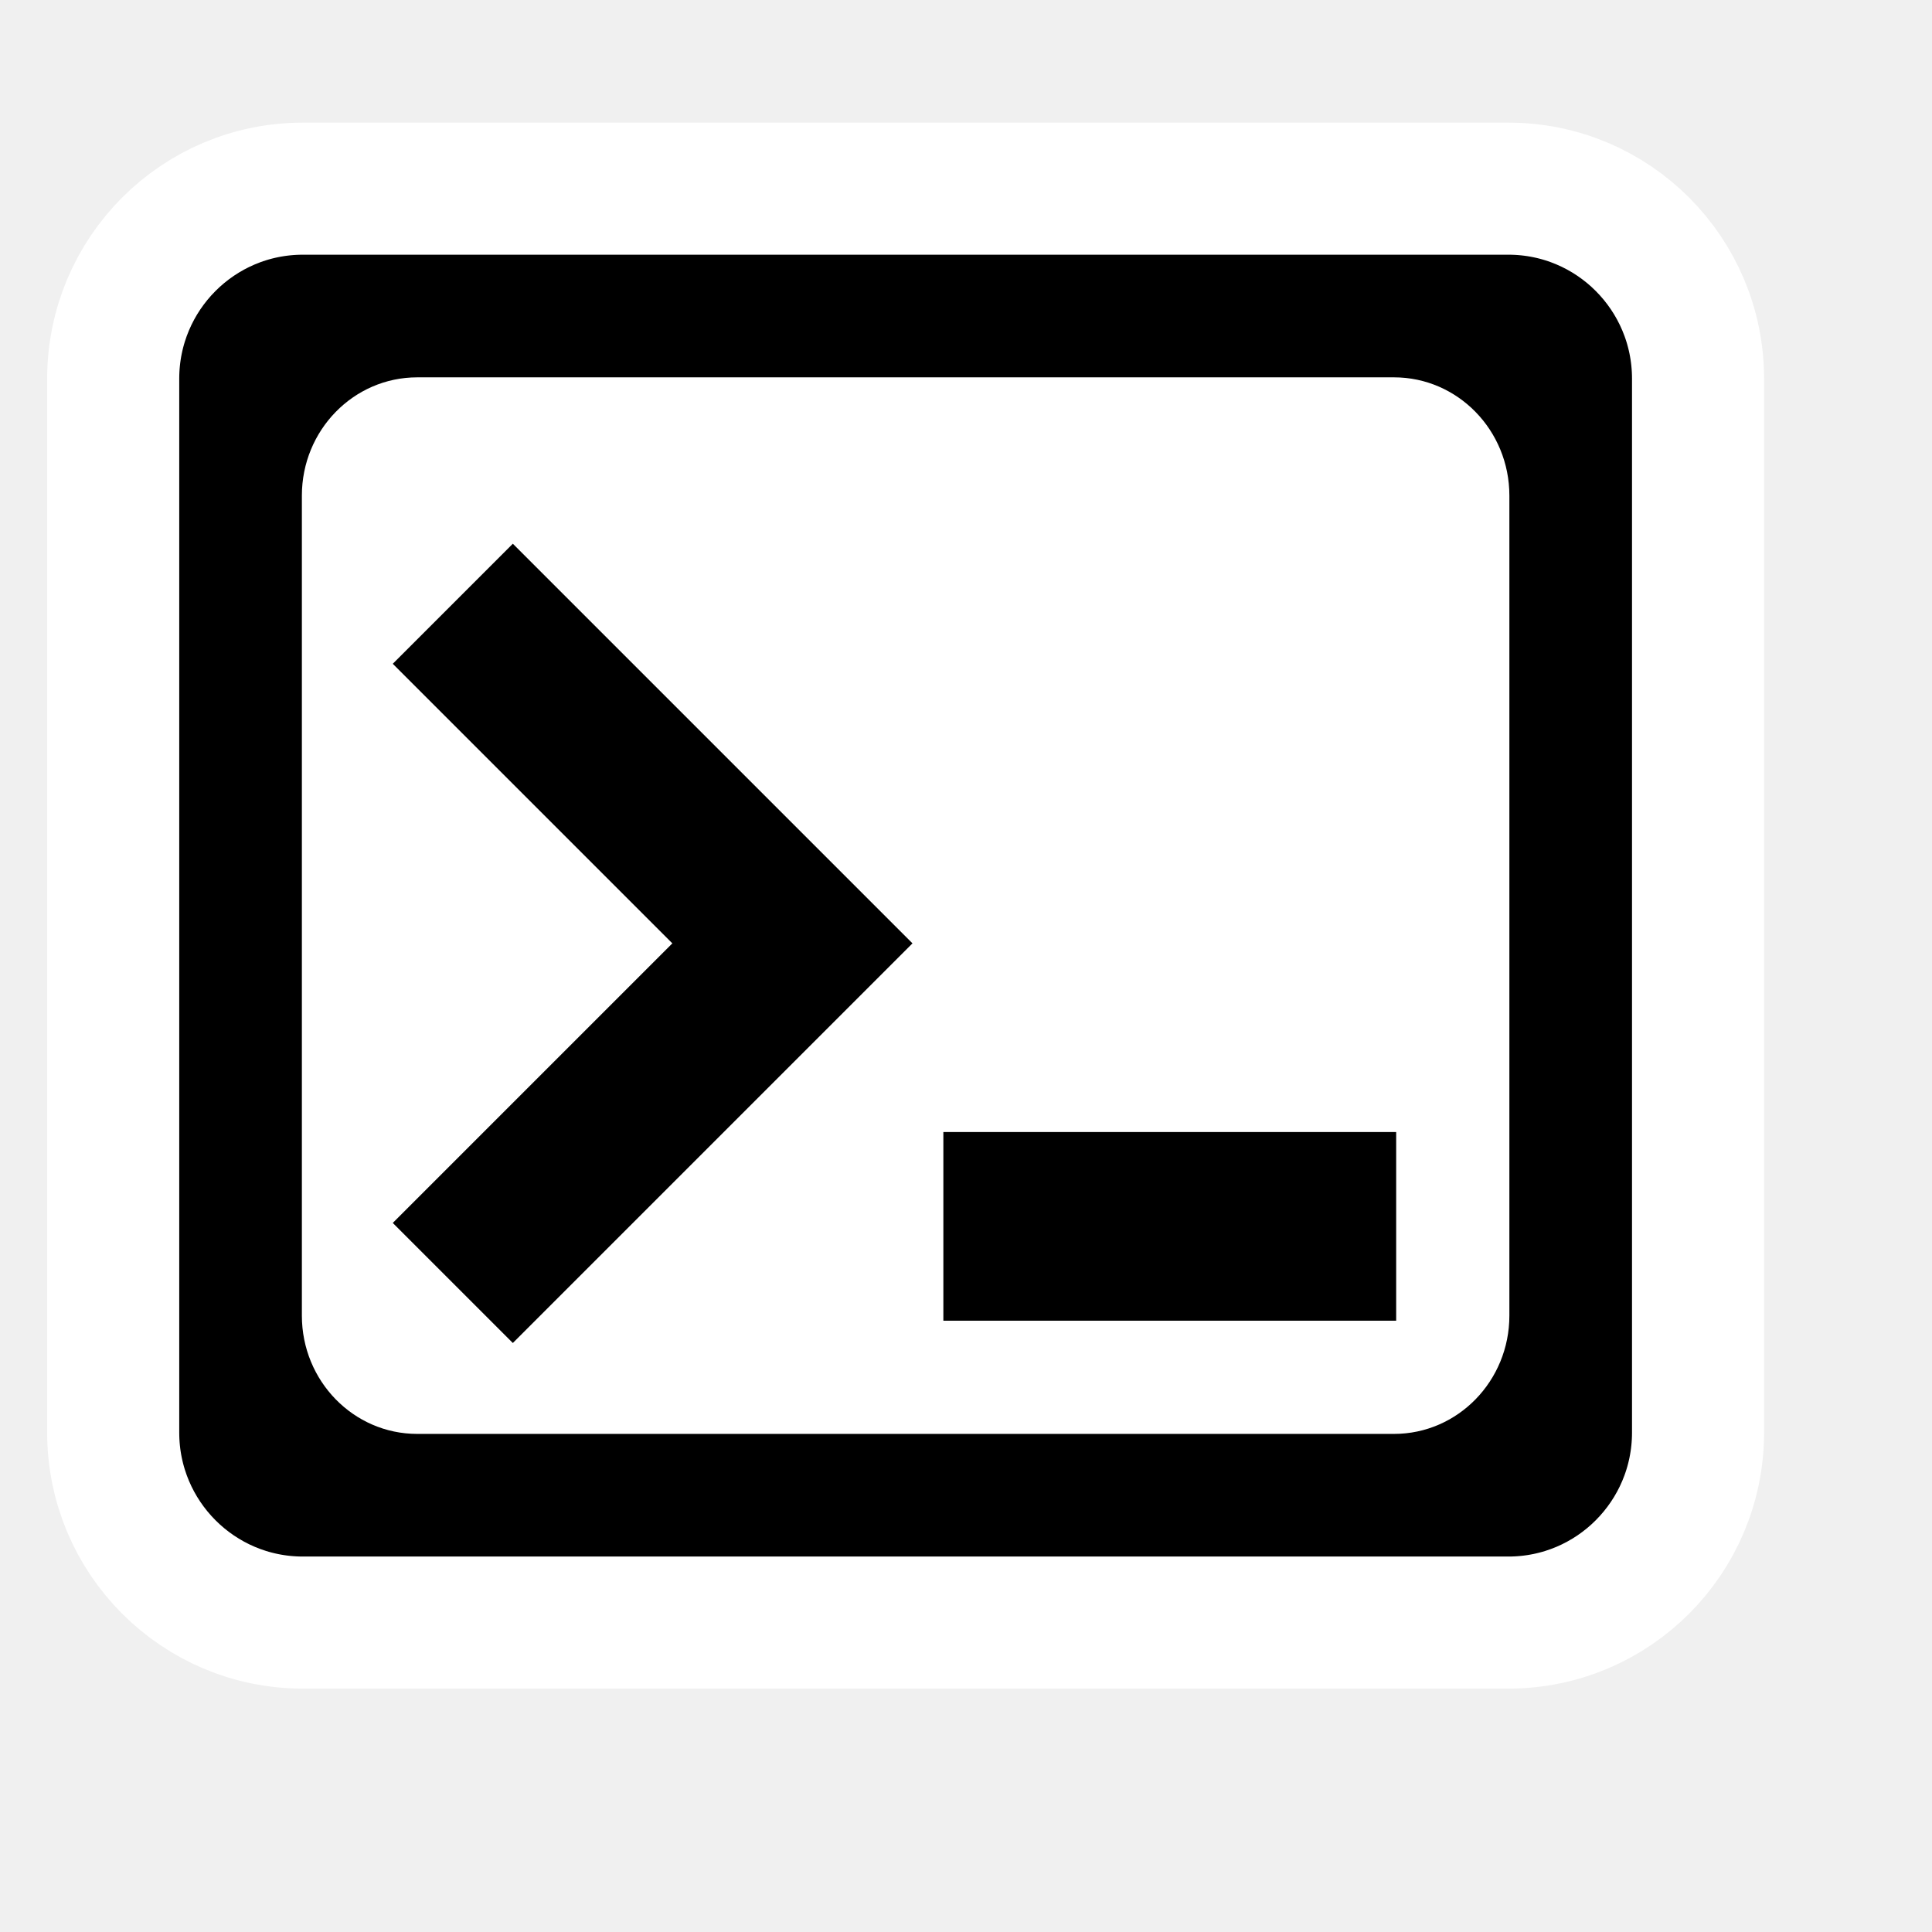
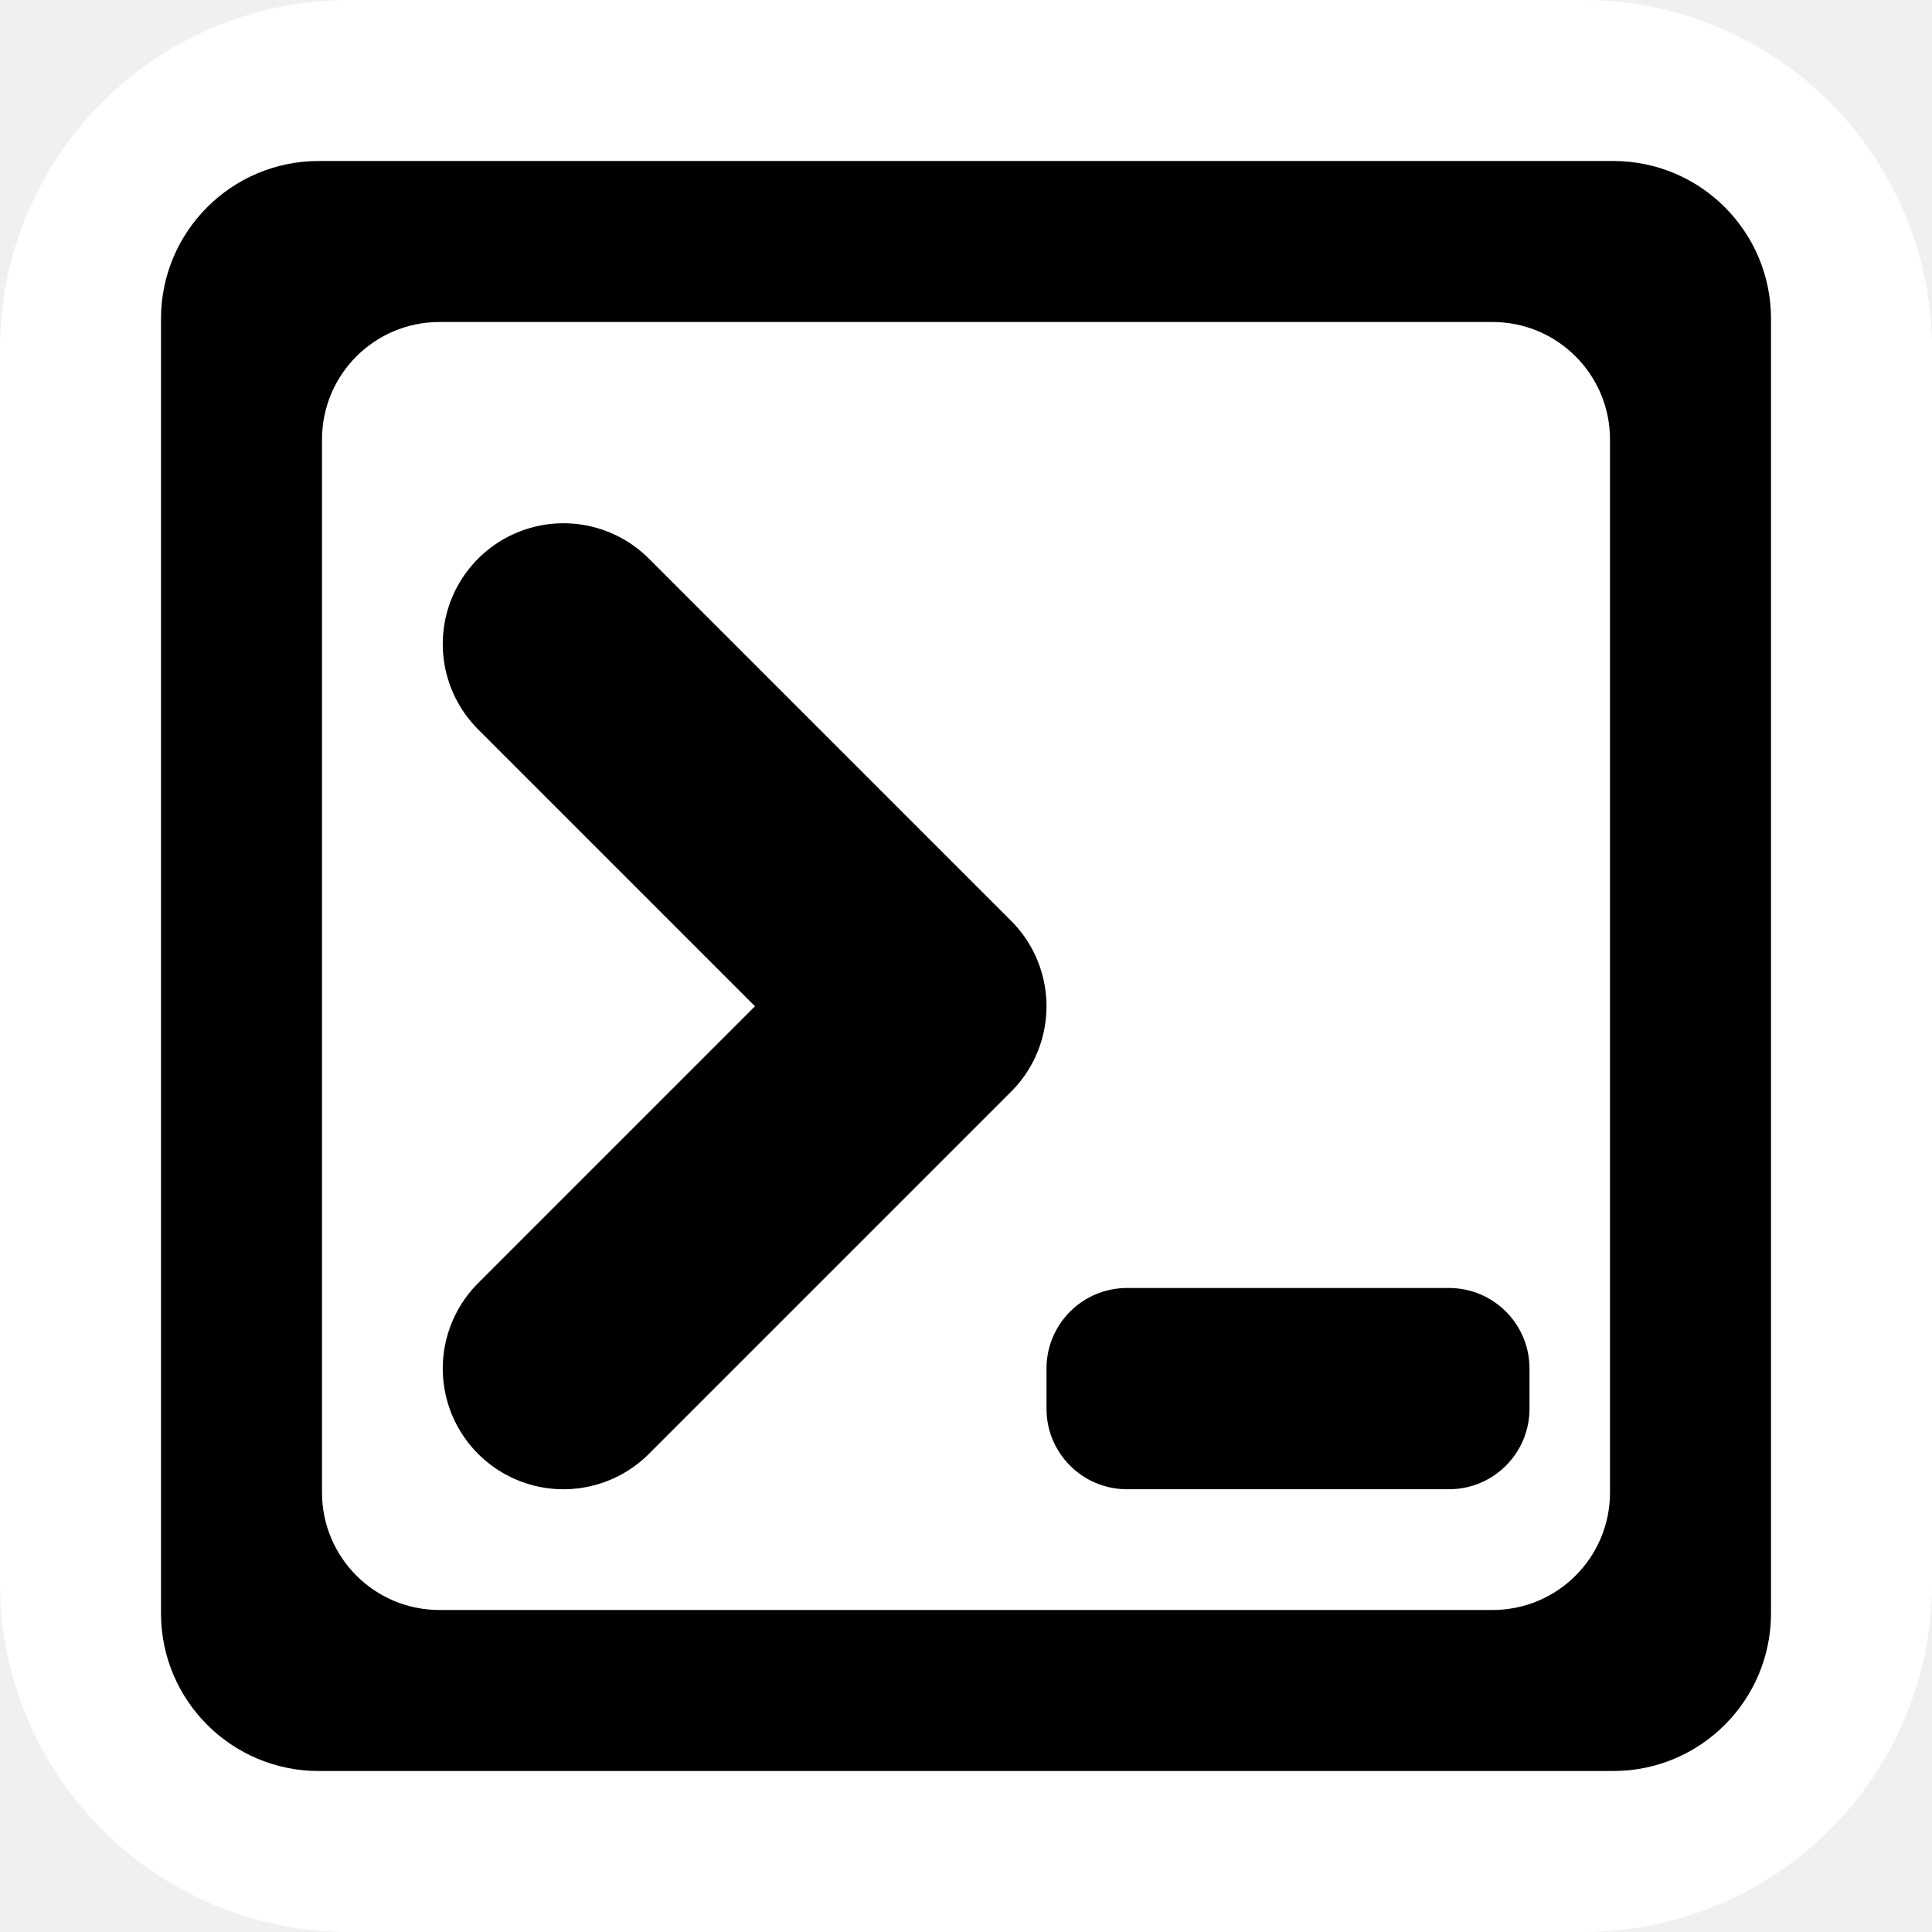
- <svg xmlns="http://www.w3.org/2000/svg" width="48pt" height="48pt" id="svg2">
-   <defs id="defs4" />
+ <svg xmlns="http://www.w3.org/2000/svg" width="48" height="48" id="svg2" version="1.0">
+   <defs id="defs4">
+     </defs>
  <g id="layer1">
-     <rect style="fill:#000000;fill-opacity:1;fill-rule:evenodd;stroke:#ffffff;stroke-width:4.375;stroke-linecap:butt;stroke-linejoin:miter;stroke-miterlimit:4;stroke-dasharray:none;stroke-opacity:1" id="rect3308" width="52.5" height="47.5" x="3.75" y="6.25" rx="6.284" ry="6.296" />
-     <rect style="fill:none;fill-opacity:1;fill-rule:nonzero;stroke:none;stroke-width:9.375;stroke-linecap:round;stroke-linejoin:round;stroke-miterlimit:4;stroke-dasharray:none;stroke-dashoffset:0;stroke-opacity:1;display:none" id="rect1306" width="48pt" height="48pt" x="0" y="0" />
-     <rect style="fill:#ffffff;fill-opacity:1;fill-rule:nonzero;stroke:none;stroke-width:8.75;stroke-linecap:round;stroke-linejoin:round;stroke-miterlimit:4;stroke-dasharray:none;stroke-dashoffset:0;stroke-opacity:1" id="rect6235" width="40" height="35" x="10" y="12.5" rx="3.821" ry="3.918" />
-     <rect style="fill:#000000;fill-opacity:1;fill-rule:nonzero;stroke:none;stroke-width:8.75;stroke-linecap:round;stroke-linejoin:round;stroke-miterlimit:4;stroke-dasharray:none;stroke-dashoffset:0;stroke-opacity:1" id="rect6963" width="15" height="6.25" x="31.25" y="37.5" rx="0" ry="0" />
-     <path style="fill:none;fill-opacity:0.75;fill-rule:evenodd;stroke:#000000;stroke-width:5.625;stroke-linecap:butt;stroke-linejoin:miter;stroke-miterlimit:4;stroke-dasharray:none;stroke-opacity:1" d="M 15,20 L 26.25,31.25 L 15,42.5" id="path7691" />
+     <rect style="fill:none;fill-opacity:1;fill-rule:nonzero;stroke:none;stroke-width:9.375;stroke-linecap:round;stroke-linejoin:round;stroke-miterlimit:4;stroke-dasharray:none;stroke-dashoffset:0;stroke-opacity:1;display:none" id="rect1306" width="60" height="60" x="0" y="0" />
+     <rect style="fill:none;fill-opacity:0.493;stroke:none;stroke-width:8;stroke-linejoin:round;stroke-miterlimit:4;stroke-dasharray:none;stroke-opacity:1" id="rect2386" width="48" height="48" x="0" y="0" rx="0" ry="0.168" />
+     <rect ry="4.668" y="4" x="4" height="40" width="40" id="rect3160" style="fill:#ffffff;fill-opacity:1;stroke:#ffffff;stroke-width:8;stroke-linejoin:round;stroke-miterlimit:4;stroke-dasharray:none;stroke-opacity:1" />
+     <rect style="fill:#000000;fill-opacity:1;stroke:none;stroke-width:8;stroke-linejoin:round;stroke-miterlimit:4;stroke-dasharray:none;stroke-opacity:1" id="rect3158" width="40" height="40" x="4" y="4" ry="3.918" />
+     <rect ry="2.918" y="8" x="8" height="32" width="32" id="rect3162" style="fill:#ffffff;fill-opacity:1;stroke:none;stroke-width:8;stroke-linejoin:round;stroke-miterlimit:4;stroke-dasharray:none;stroke-opacity:1" />
+     <rect style="fill:#000000;fill-opacity:1;stroke:none;stroke-width:5;stroke-linejoin:round;stroke-miterlimit:4;stroke-dasharray:none;stroke-opacity:1" id="rect3170" width="12" height="5" x="26" y="32" ry="2" />
+     <path style="fill:none;fill-rule:evenodd;stroke:#000000;stroke-width:6;stroke-linecap:round;stroke-linejoin:round;stroke-miterlimit:4;stroke-dasharray:none;stroke-opacity:1" d="M 14,16 L 23,25 L 14,34" id="path3172" />
  </g>
</svg>
